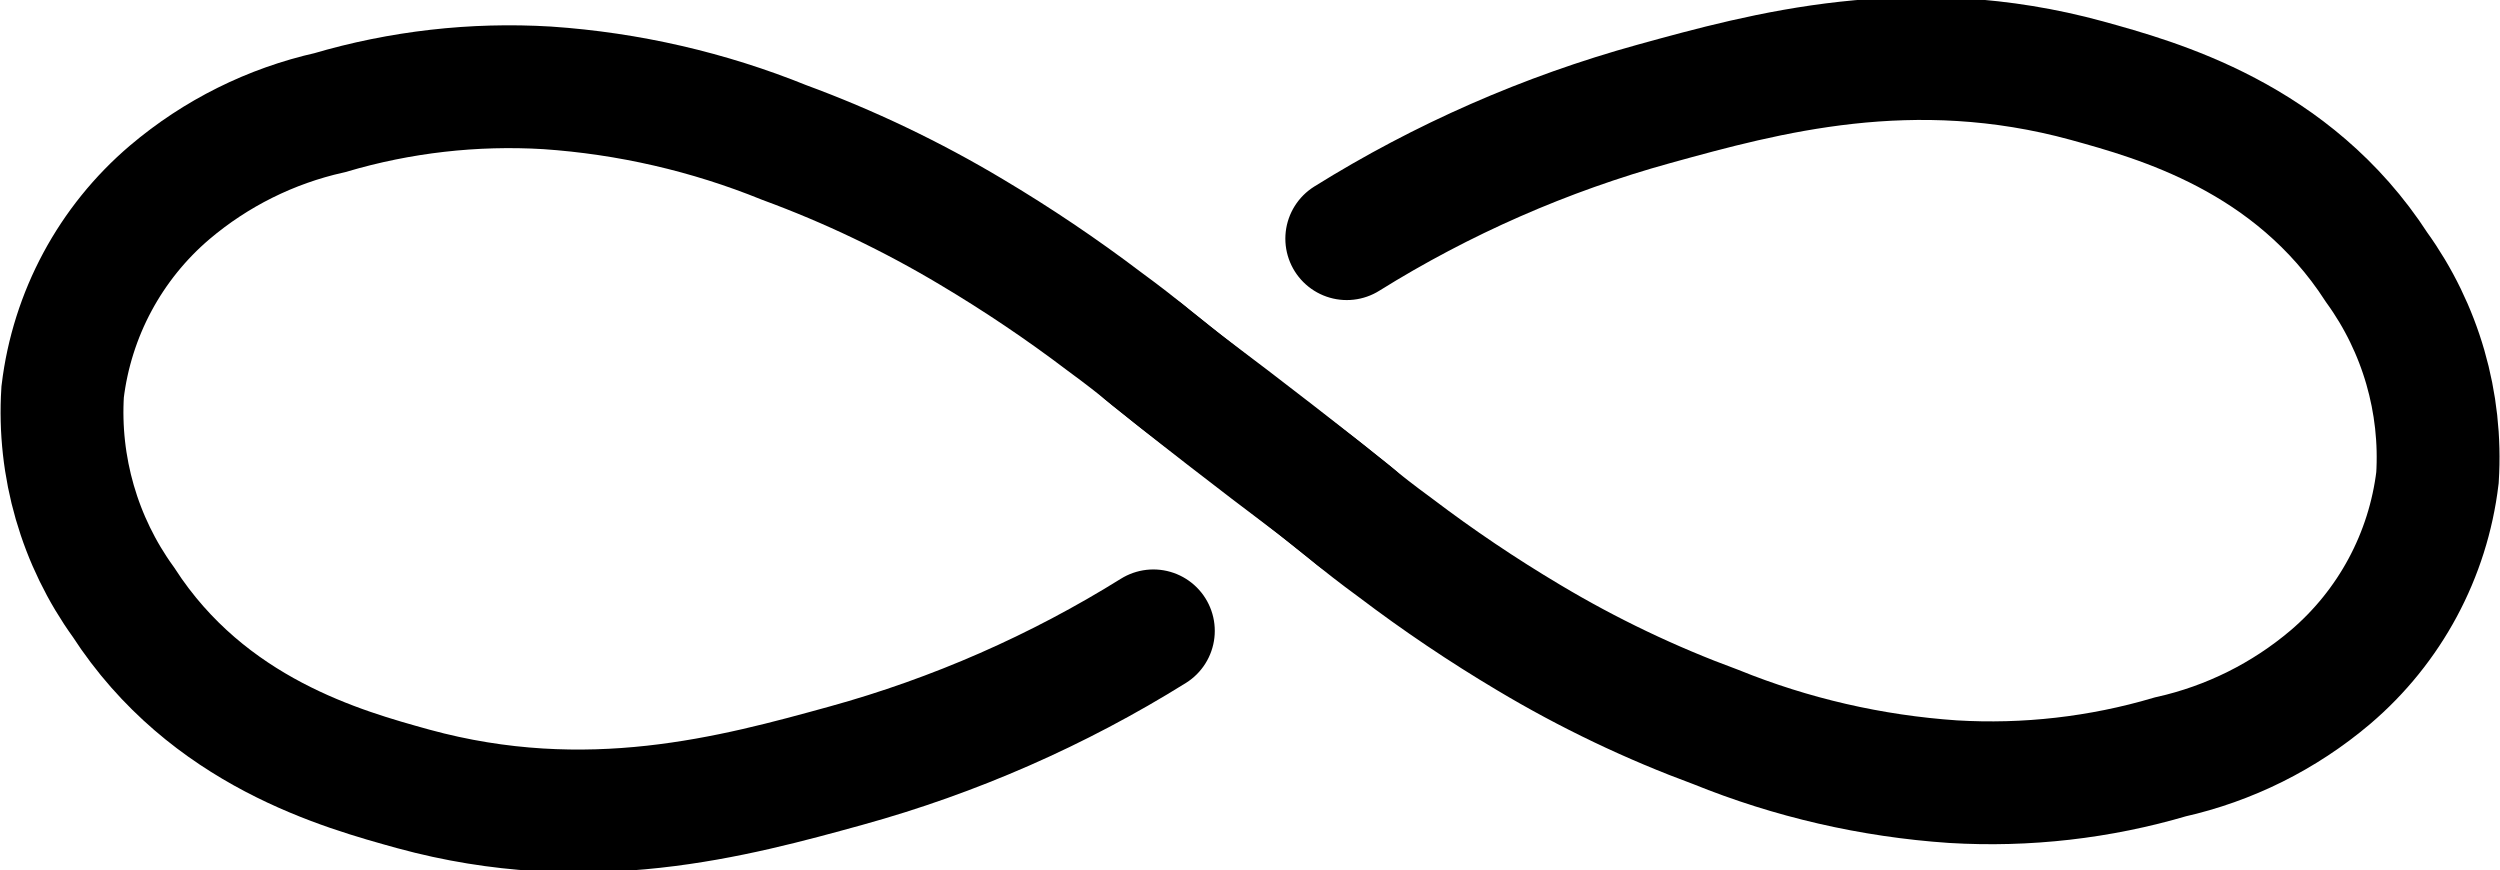
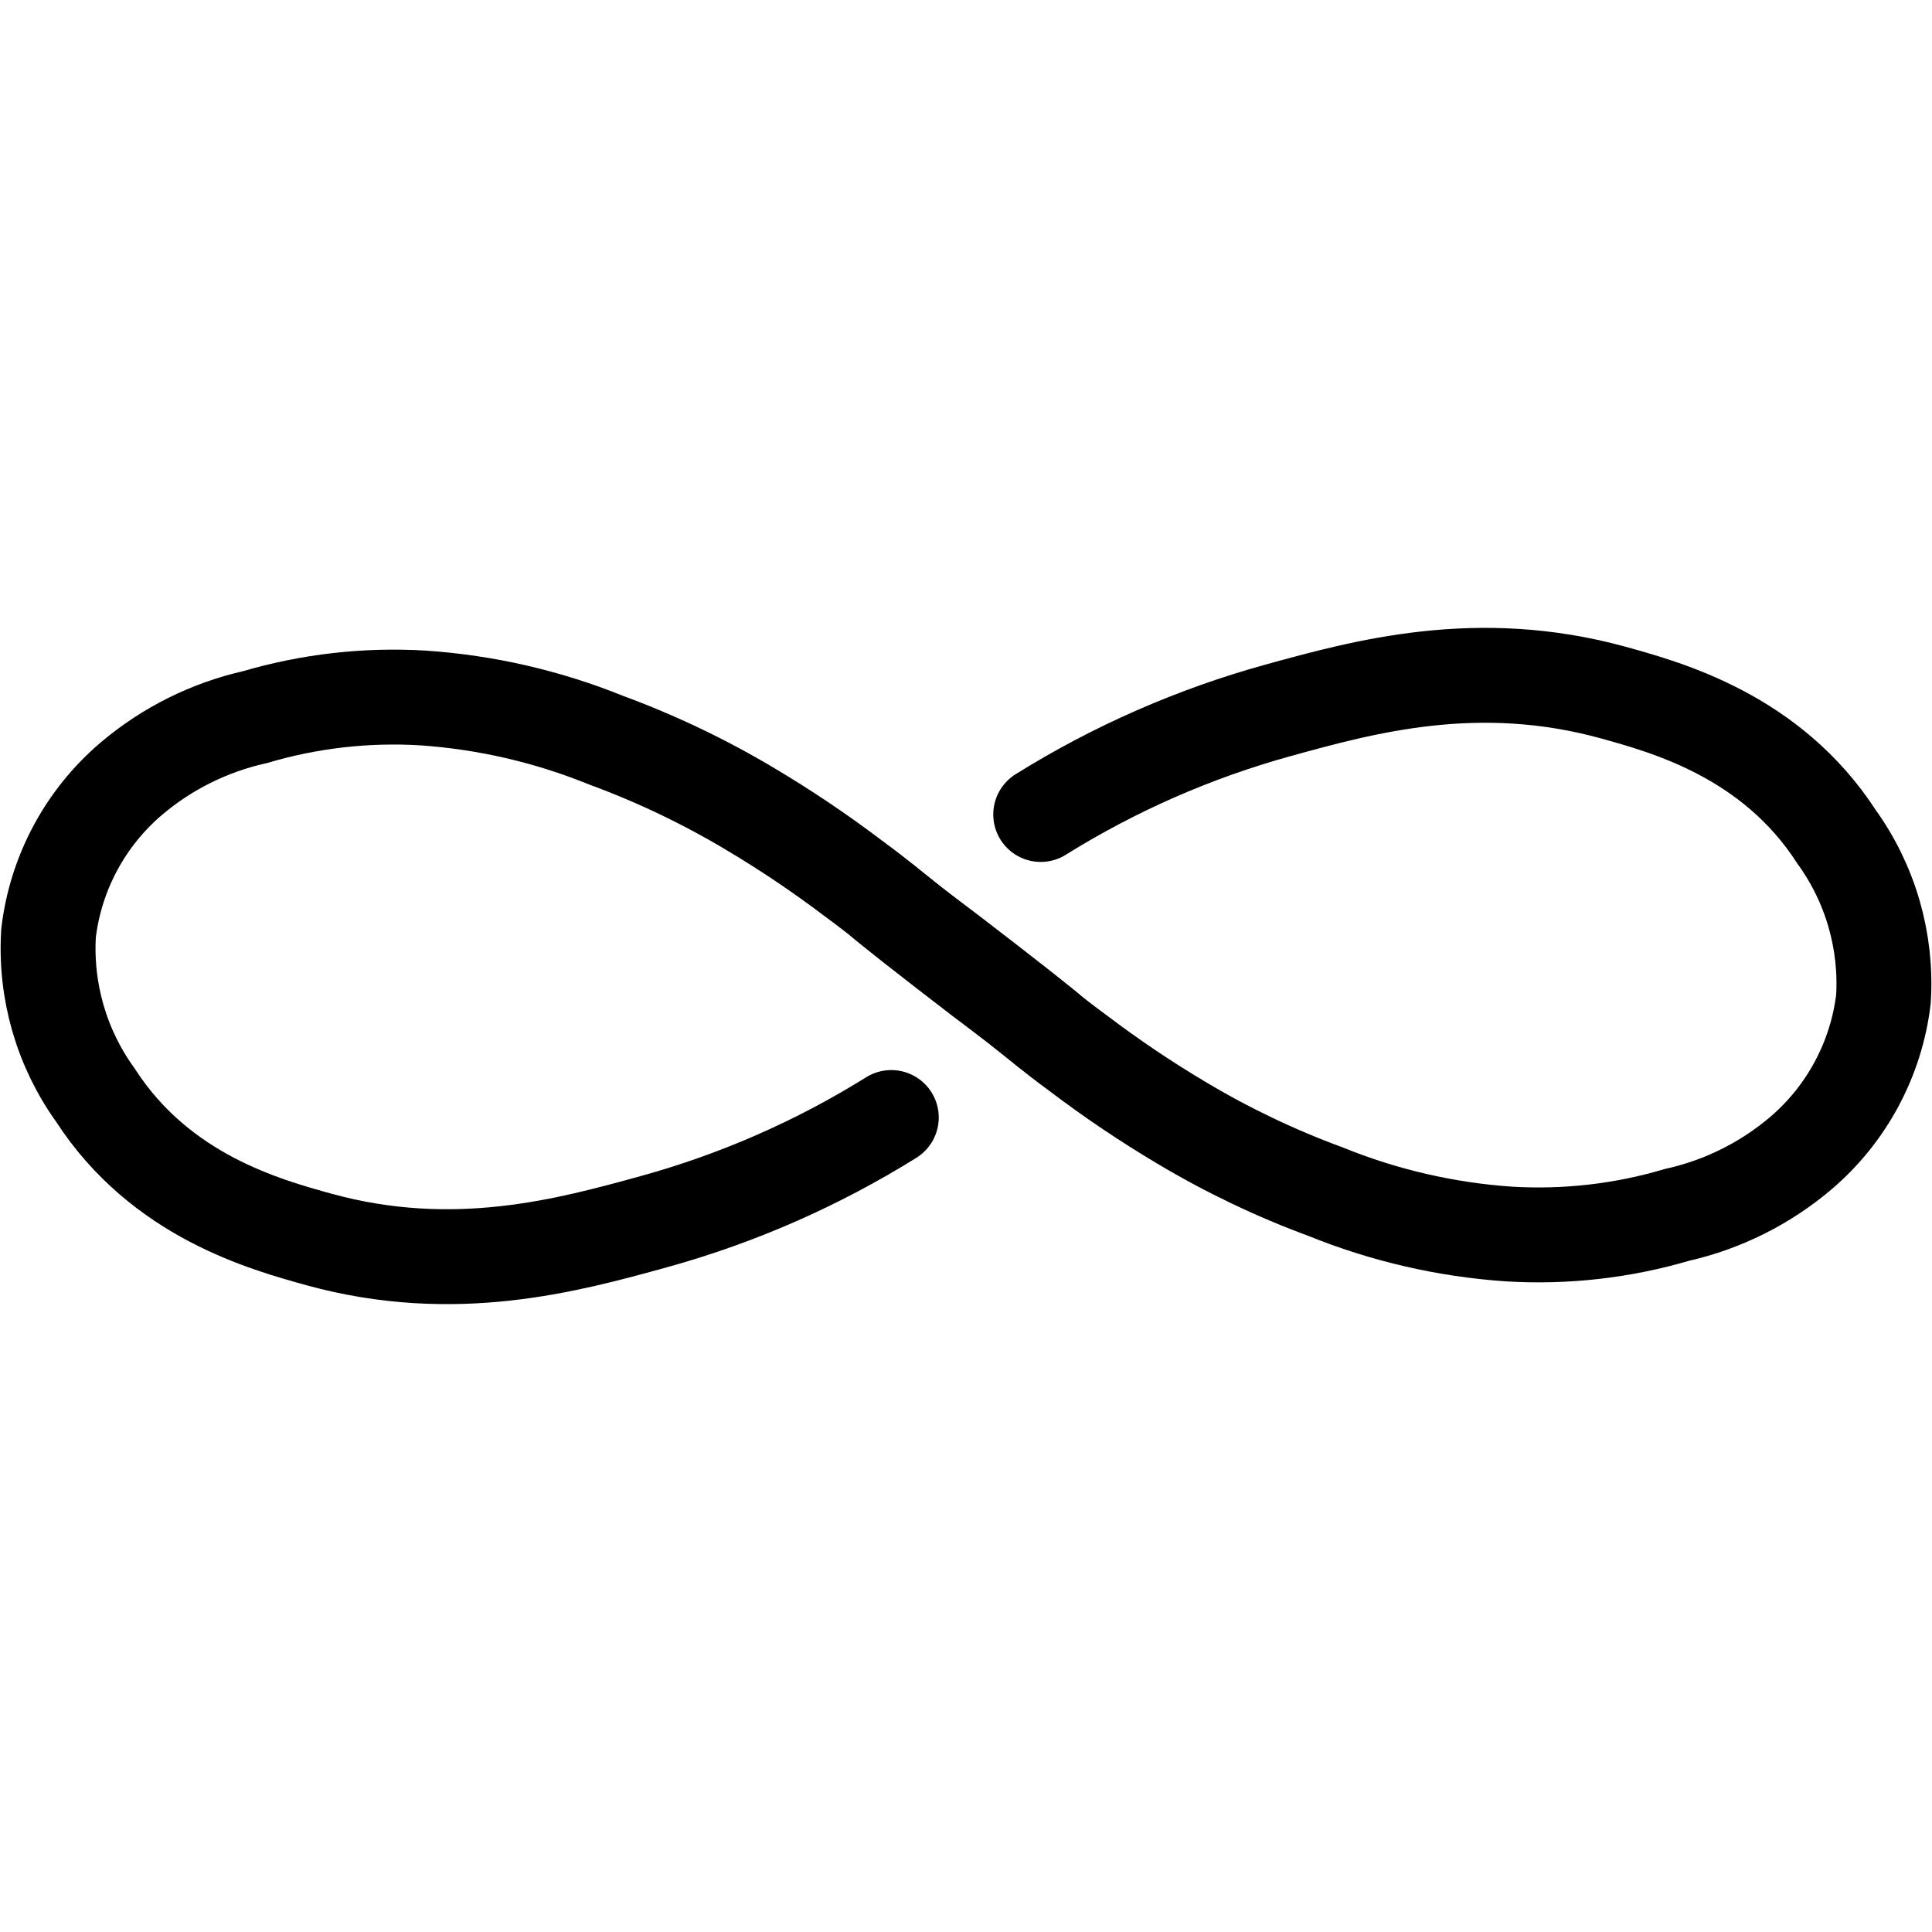
- <svg xmlns="http://www.w3.org/2000/svg" viewBox="0 0 81.416 28.318" stroke="currentColor">
-   <g id="somes_logo" transform="translate(-384.929 -308.973)">
-     <path id="Pfad_2" data-name="Pfad 2" d="M422.49,329.818a38.077,38.077,0,0,1-10.008,4.39c-3.626,1-8.4,2.317-14.1.755-2.281-.633-6.685-1.831-9.434-6.082a10.571,10.571,0,0,1-1.979-6.846,10.117,10.117,0,0,1,3.49-6.5,12.188,12.188,0,0,1,5.212-2.594,20.635,20.635,0,0,1,7.077-.807,25.083,25.083,0,0,1,7.719,1.779,36.3,36.3,0,0,1,6.1,2.915,46.626,46.626,0,0,1,4.328,2.915c1.337.98,1.375,1.1,3.928,3.08,2.447,1.9,2.447,1.839,3.8,2.924.166.13.317.252.461.373" transform="translate(0 -0.3)" fill="none" stroke-linecap="round" stroke-miterlimit="10" stroke-width="4" />
-     <path id="Pfad_3" data-name="Pfad 3" d="M439.9,316.745a38.078,38.078,0,0,1,10.008-4.39c3.626-1,8.4-2.317,14.1-.755,2.281.633,6.685,1.831,9.434,6.082a10.571,10.571,0,0,1,1.979,6.846,10.117,10.117,0,0,1-3.49,6.5,12.187,12.187,0,0,1-5.212,2.594,20.633,20.633,0,0,1-7.077.807,25.084,25.084,0,0,1-7.719-1.779,36.3,36.3,0,0,1-6.1-2.915,46.619,46.619,0,0,1-4.328-2.915c-1.337-.98-1.375-1.1-3.928-3.08-2.447-1.9-2.447-1.839-3.8-2.924-.166-.13-.317-.252-.461-.373" transform="translate(-11.112 0)" fill="none" stroke-linecap="round" stroke-miterlimit="10" stroke-width="4" />
+ <svg xmlns="http://www.w3.org/2000/svg" viewBox="0 0 30 30" stroke="currentColor" version="1.1" id="svg1" width="30" height="30">
+   <defs id="defs1" />
+   <g id="somes_logo" transform="matrix(0.368397,0,0,0.368397,-141.8041,-104.0407)">
+     <path id="Pfad_2" data-name="Pfad 2" d="m 422.49,329.818 a 38.077,38.077 0 0 1 -10.008,4.39 c -3.626,1 -8.4,2.317 -14.1,0.755 -2.281,-0.633 -6.685,-1.831 -9.434,-6.082 a 10.571,10.571 0 0 1 -1.979,-6.846 10.117,10.117 0 0 1 3.49,-6.5 12.188,12.188 0 0 1 5.212,-2.594 20.635,20.635 0 0 1 7.077,-0.807 25.083,25.083 0 0 1 7.719,1.779 36.3,36.3 0 0 1 6.1,2.915 46.626,46.626 0 0 1 4.328,2.915 c 1.337,0.98 1.375,1.1 3.928,3.08 2.447,1.9 2.447,1.839 3.8,2.924 0.166,0.13 0.317,0.252 0.461,0.373" transform="translate(0,-0.3)" fill="none" stroke-linecap="round" stroke-miterlimit="10" stroke-width="4" />
+     <path id="Pfad_3" data-name="Pfad 3" d="m 439.9,316.745 a 38.078,38.078 0 0 1 10.008,-4.39 c 3.626,-1 8.4,-2.317 14.1,-0.755 2.281,0.633 6.685,1.831 9.434,6.082 a 10.571,10.571 0 0 1 1.979,6.846 10.117,10.117 0 0 1 -3.49,6.5 12.187,12.187 0 0 1 -5.212,2.594 20.633,20.633 0 0 1 -7.077,0.807 25.084,25.084 0 0 1 -7.719,-1.779 36.3,36.3 0 0 1 -6.1,-2.915 46.619,46.619 0 0 1 -4.328,-2.915 c -1.337,-0.98 -1.375,-1.1 -3.928,-3.08 -2.447,-1.9 -2.447,-1.839 -3.8,-2.924 -0.166,-0.13 -0.317,-0.252 -0.461,-0.373" transform="translate(-11.112)" fill="none" stroke-linecap="round" stroke-miterlimit="10" stroke-width="4" />
  </g>
</svg>
